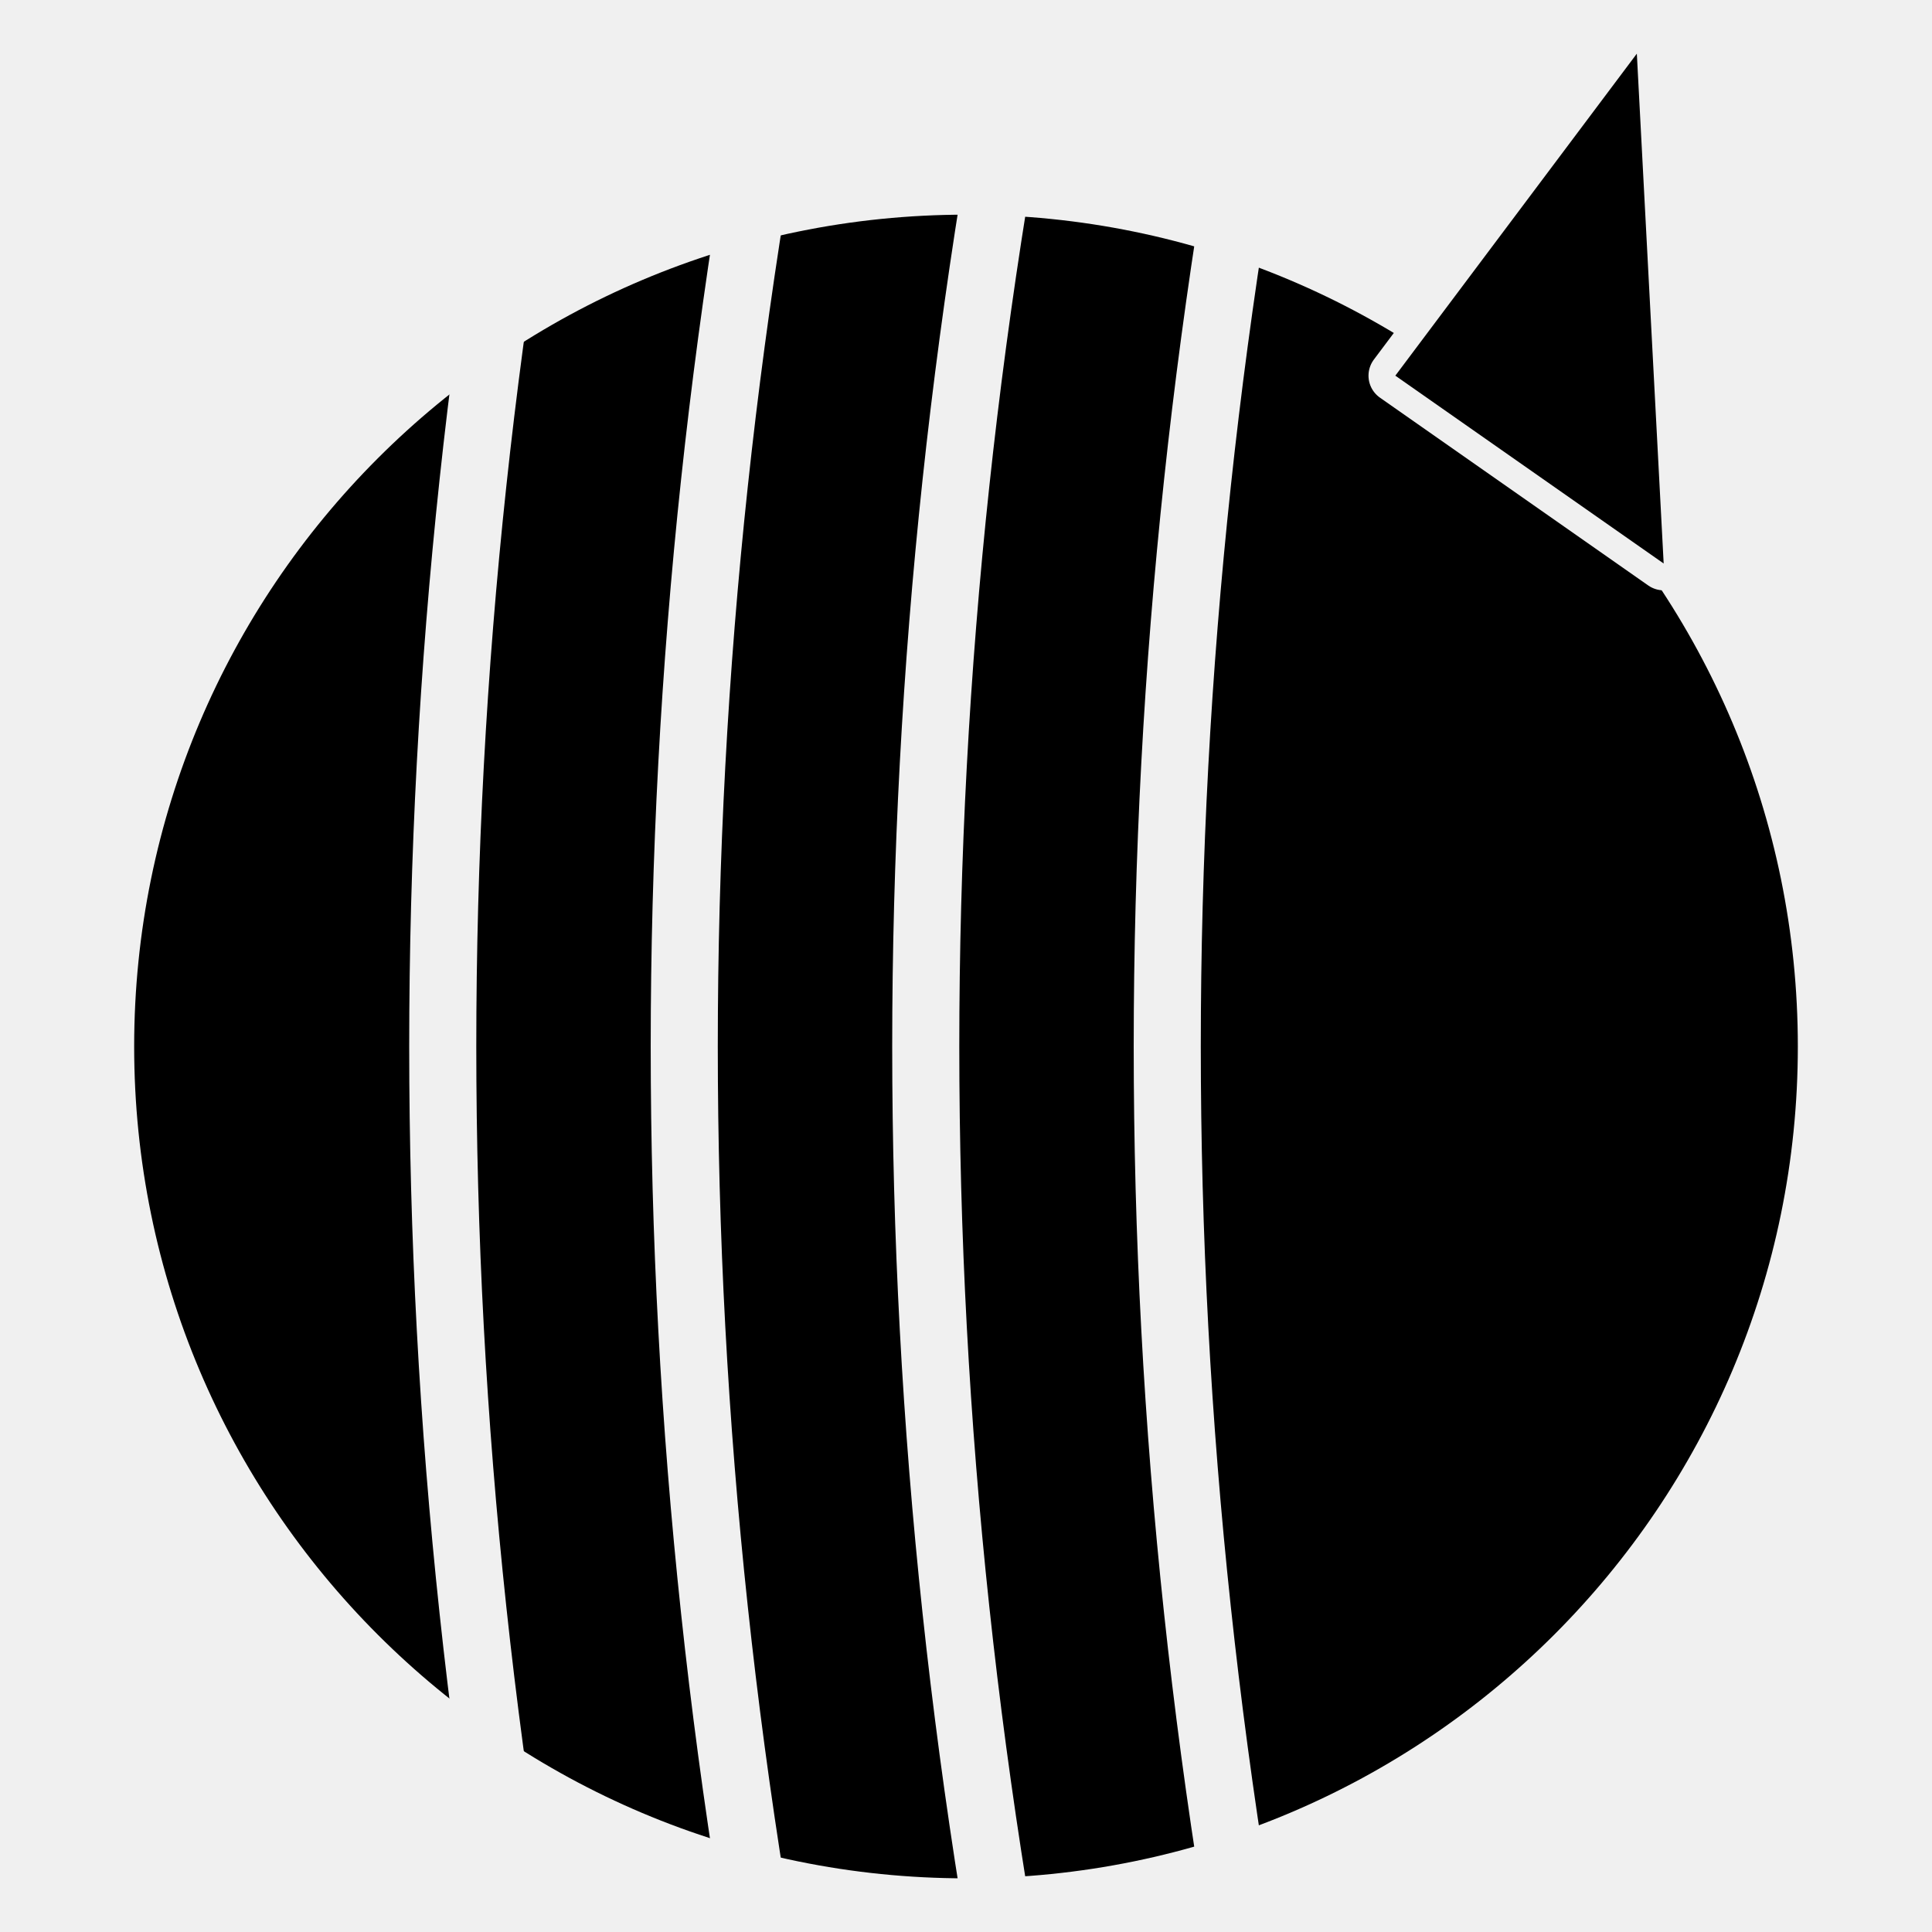
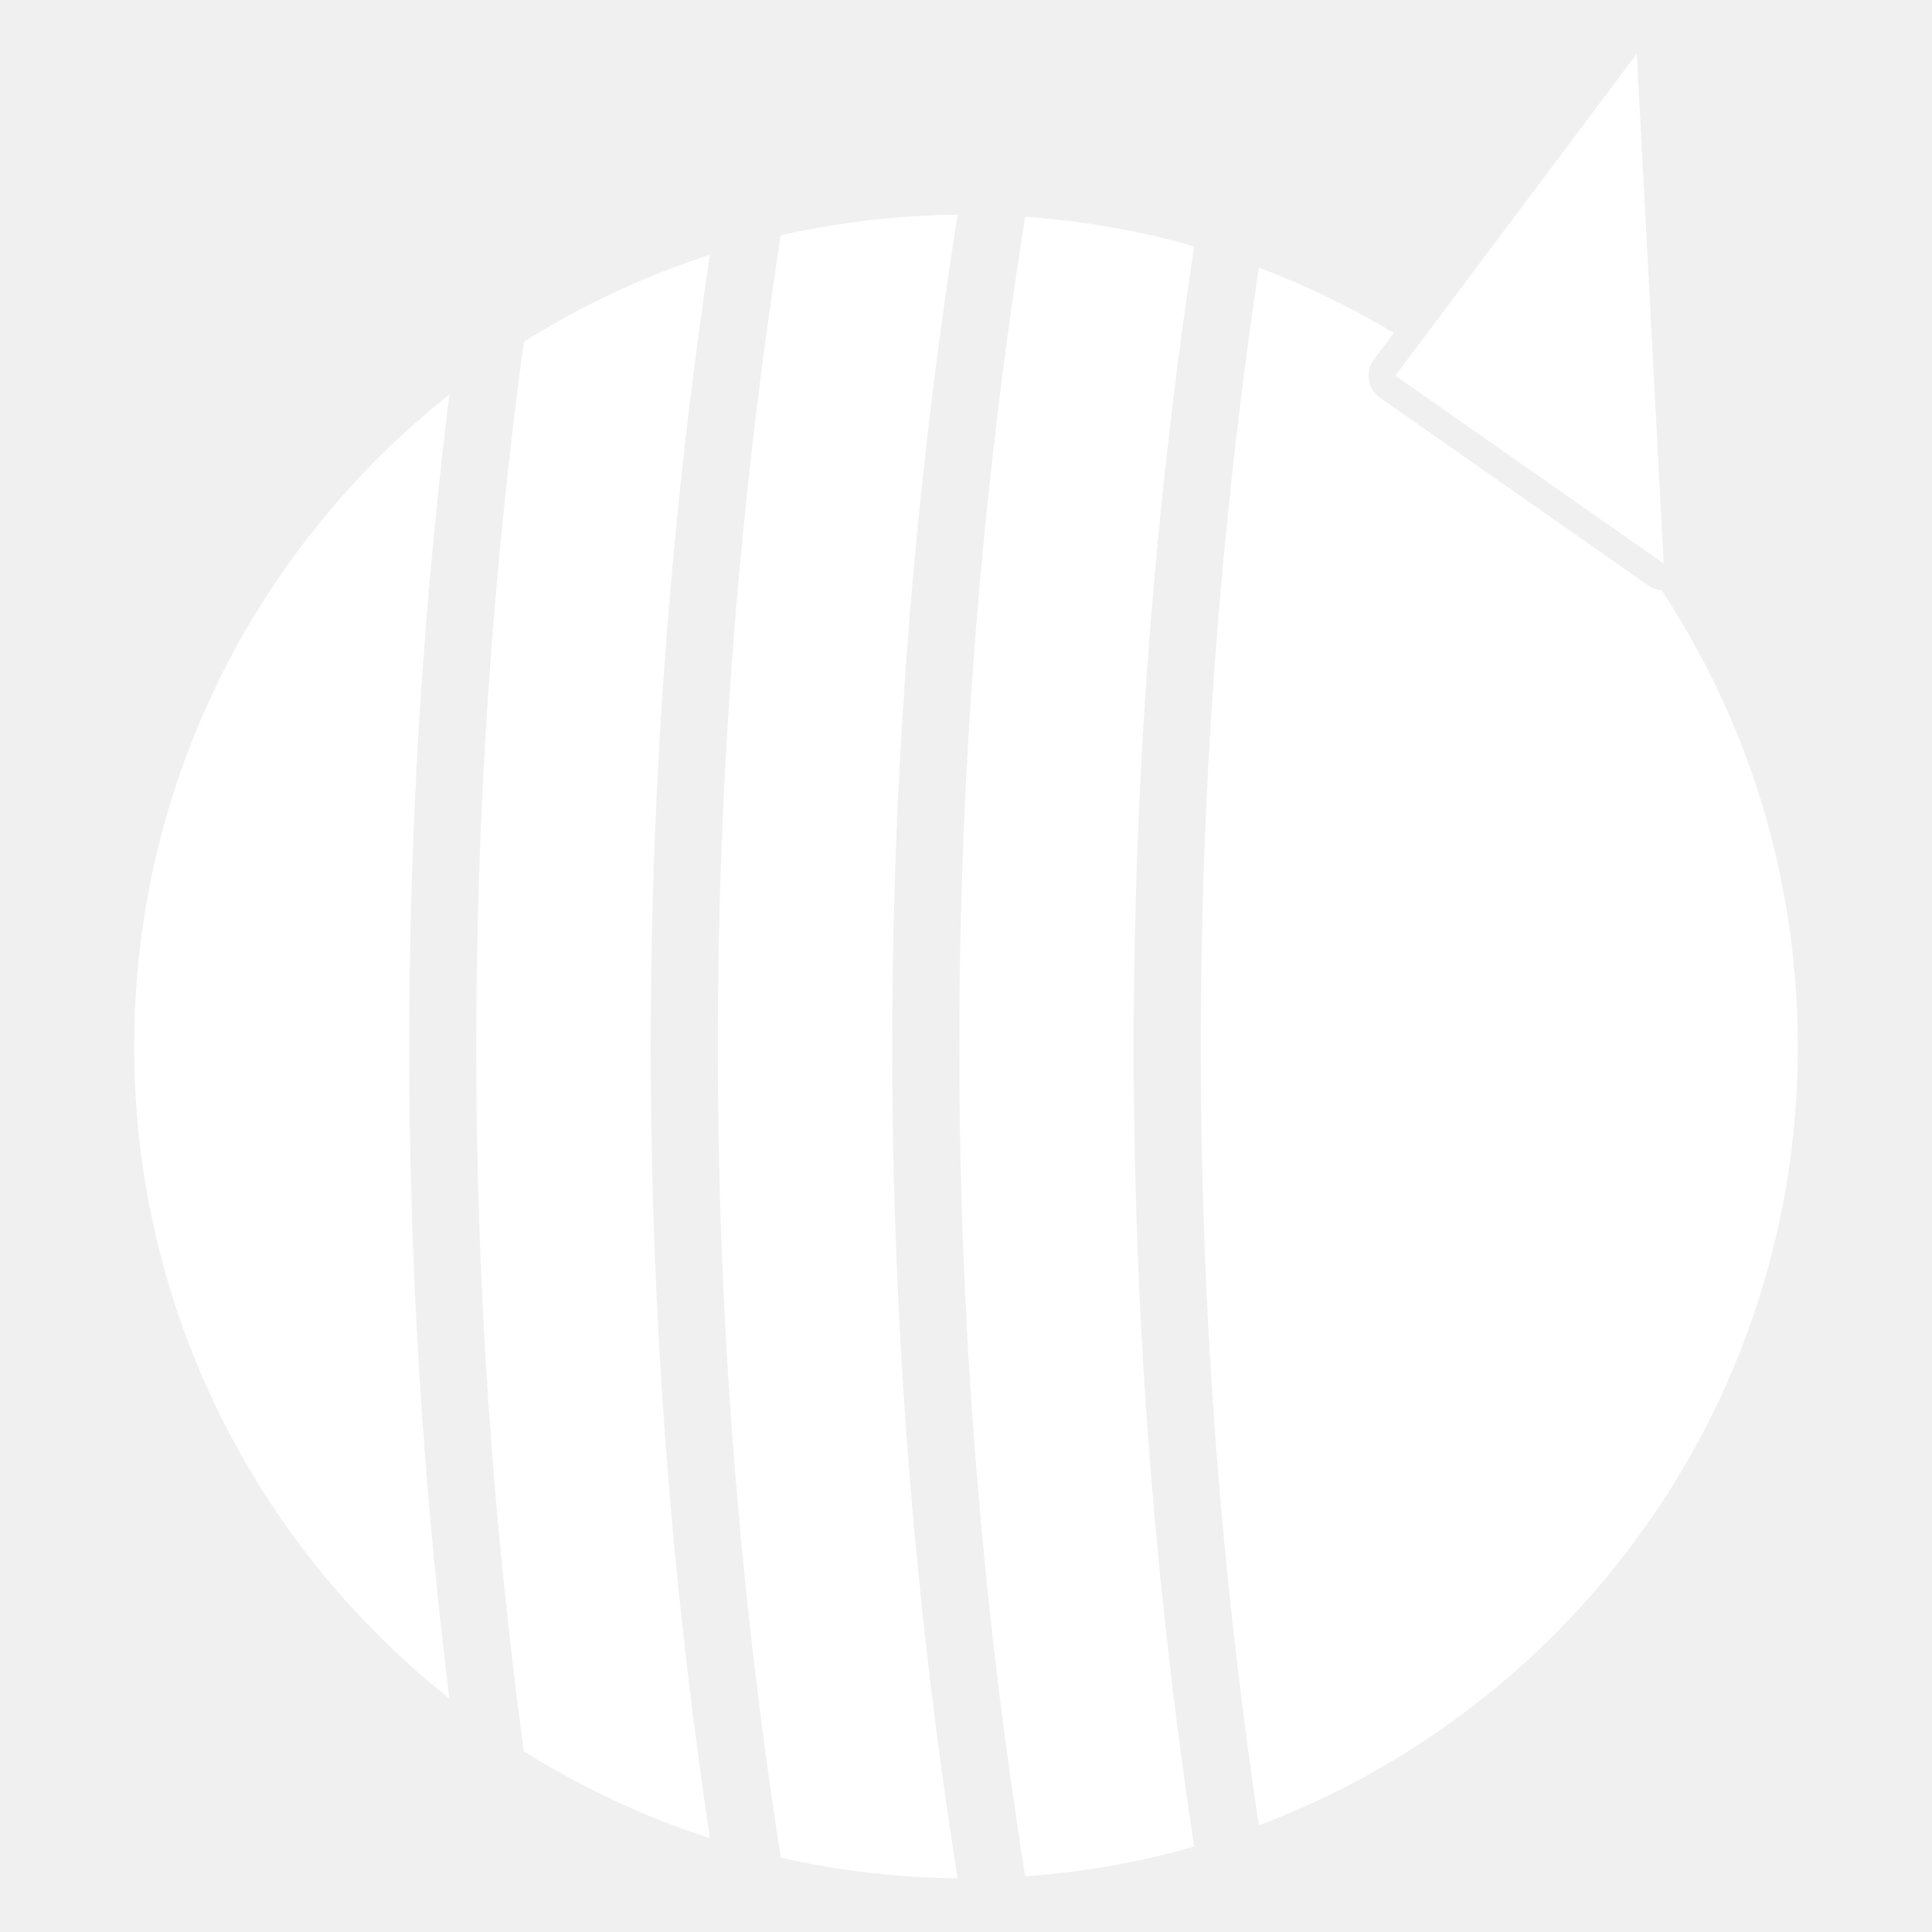
<svg xmlns="http://www.w3.org/2000/svg" viewBox="28 26 144 144" width="144" height="144" role="img">
-   <g fill="#000">
+   <g fill="#fff">
    <defs>
      <mask id="r-ball" maskUnits="userSpaceOnUse" x="0" y="0" width="200" height="200">
        <rect x="0" y="0" width="200" height="200" fill="#fff" />
        <g fill="none" stroke="#000" stroke-width="5">
          <path d="M70 20 Q52 104 70 188" />
          <path d="M88 20 Q70 104 88 188" />
          <path d="M106 20 Q88 104 106 188" />
          <path d="M124 20 Q106 104 124 188" />
        </g>
        <path d="M132 54 L150 30 L152 68 Z" fill="#000" stroke="#000" stroke-width="4" stroke-linejoin="round" />
      </mask>
    </defs>
    <g mask="url(#r-ball)">
      <circle cx="100" cy="104" r="62" />
    </g>
    <path d="M132 54 L150 30 L152 68 Z" />
  </g>
</svg>
